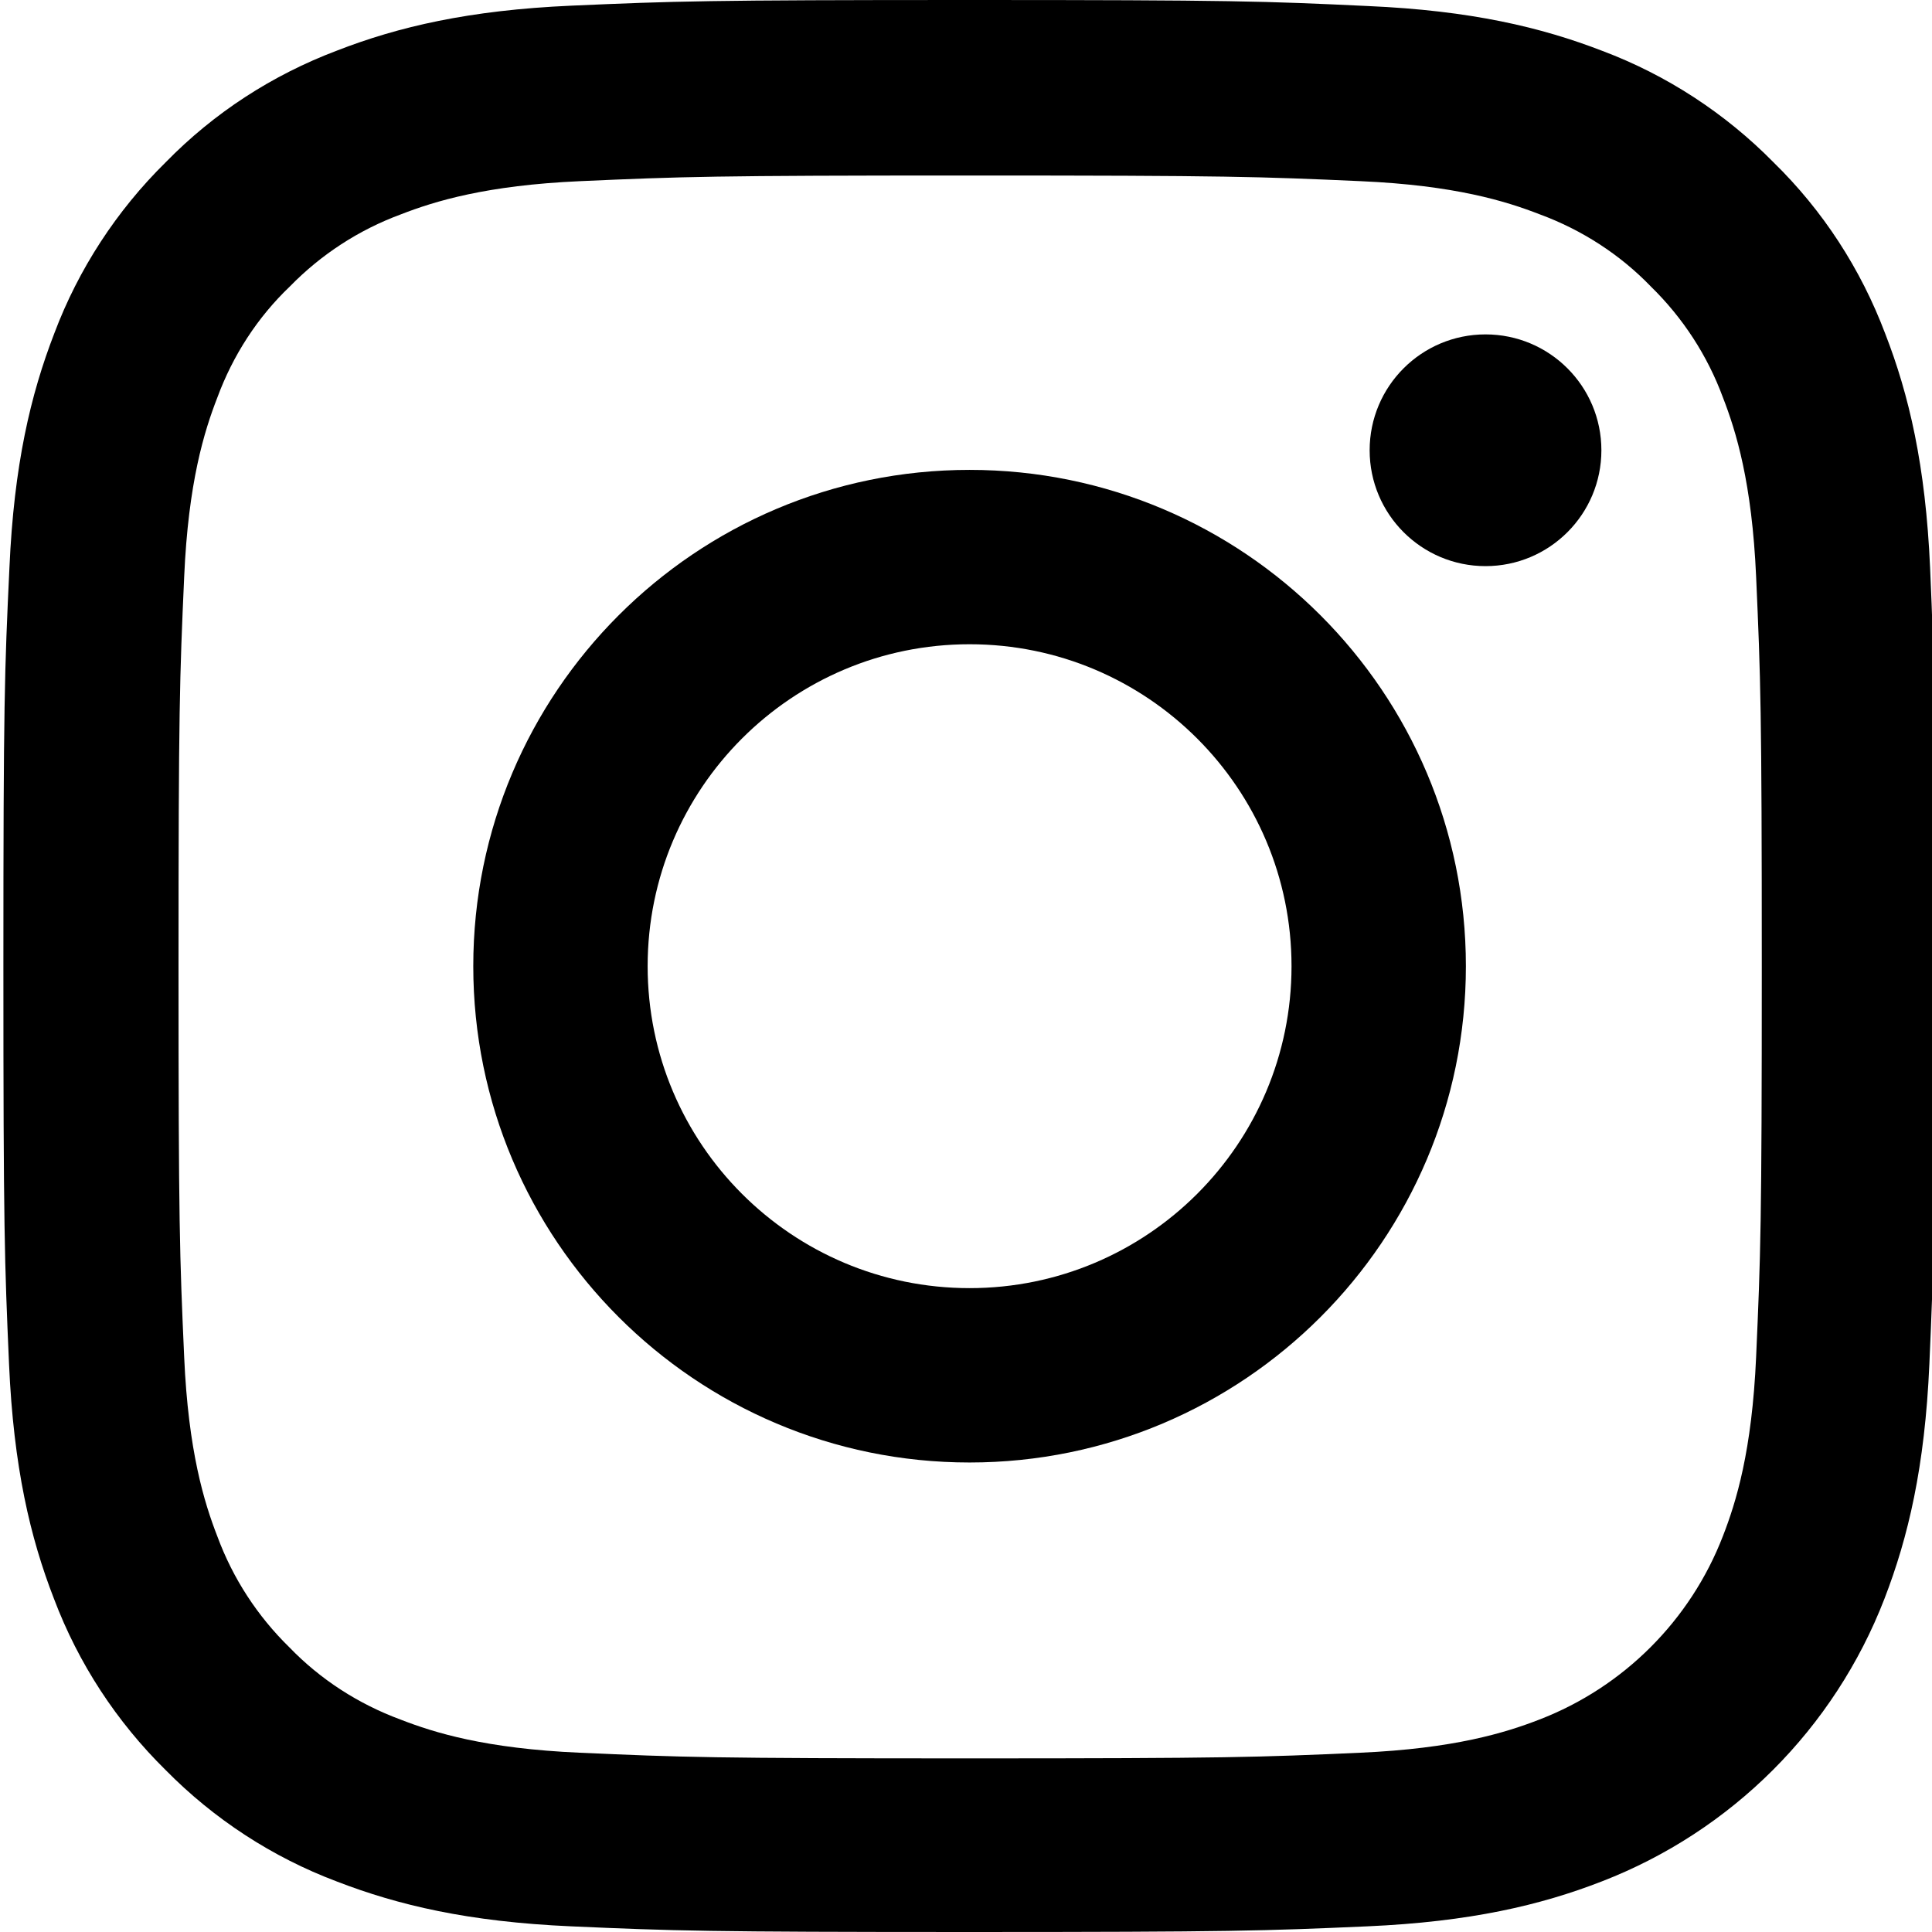
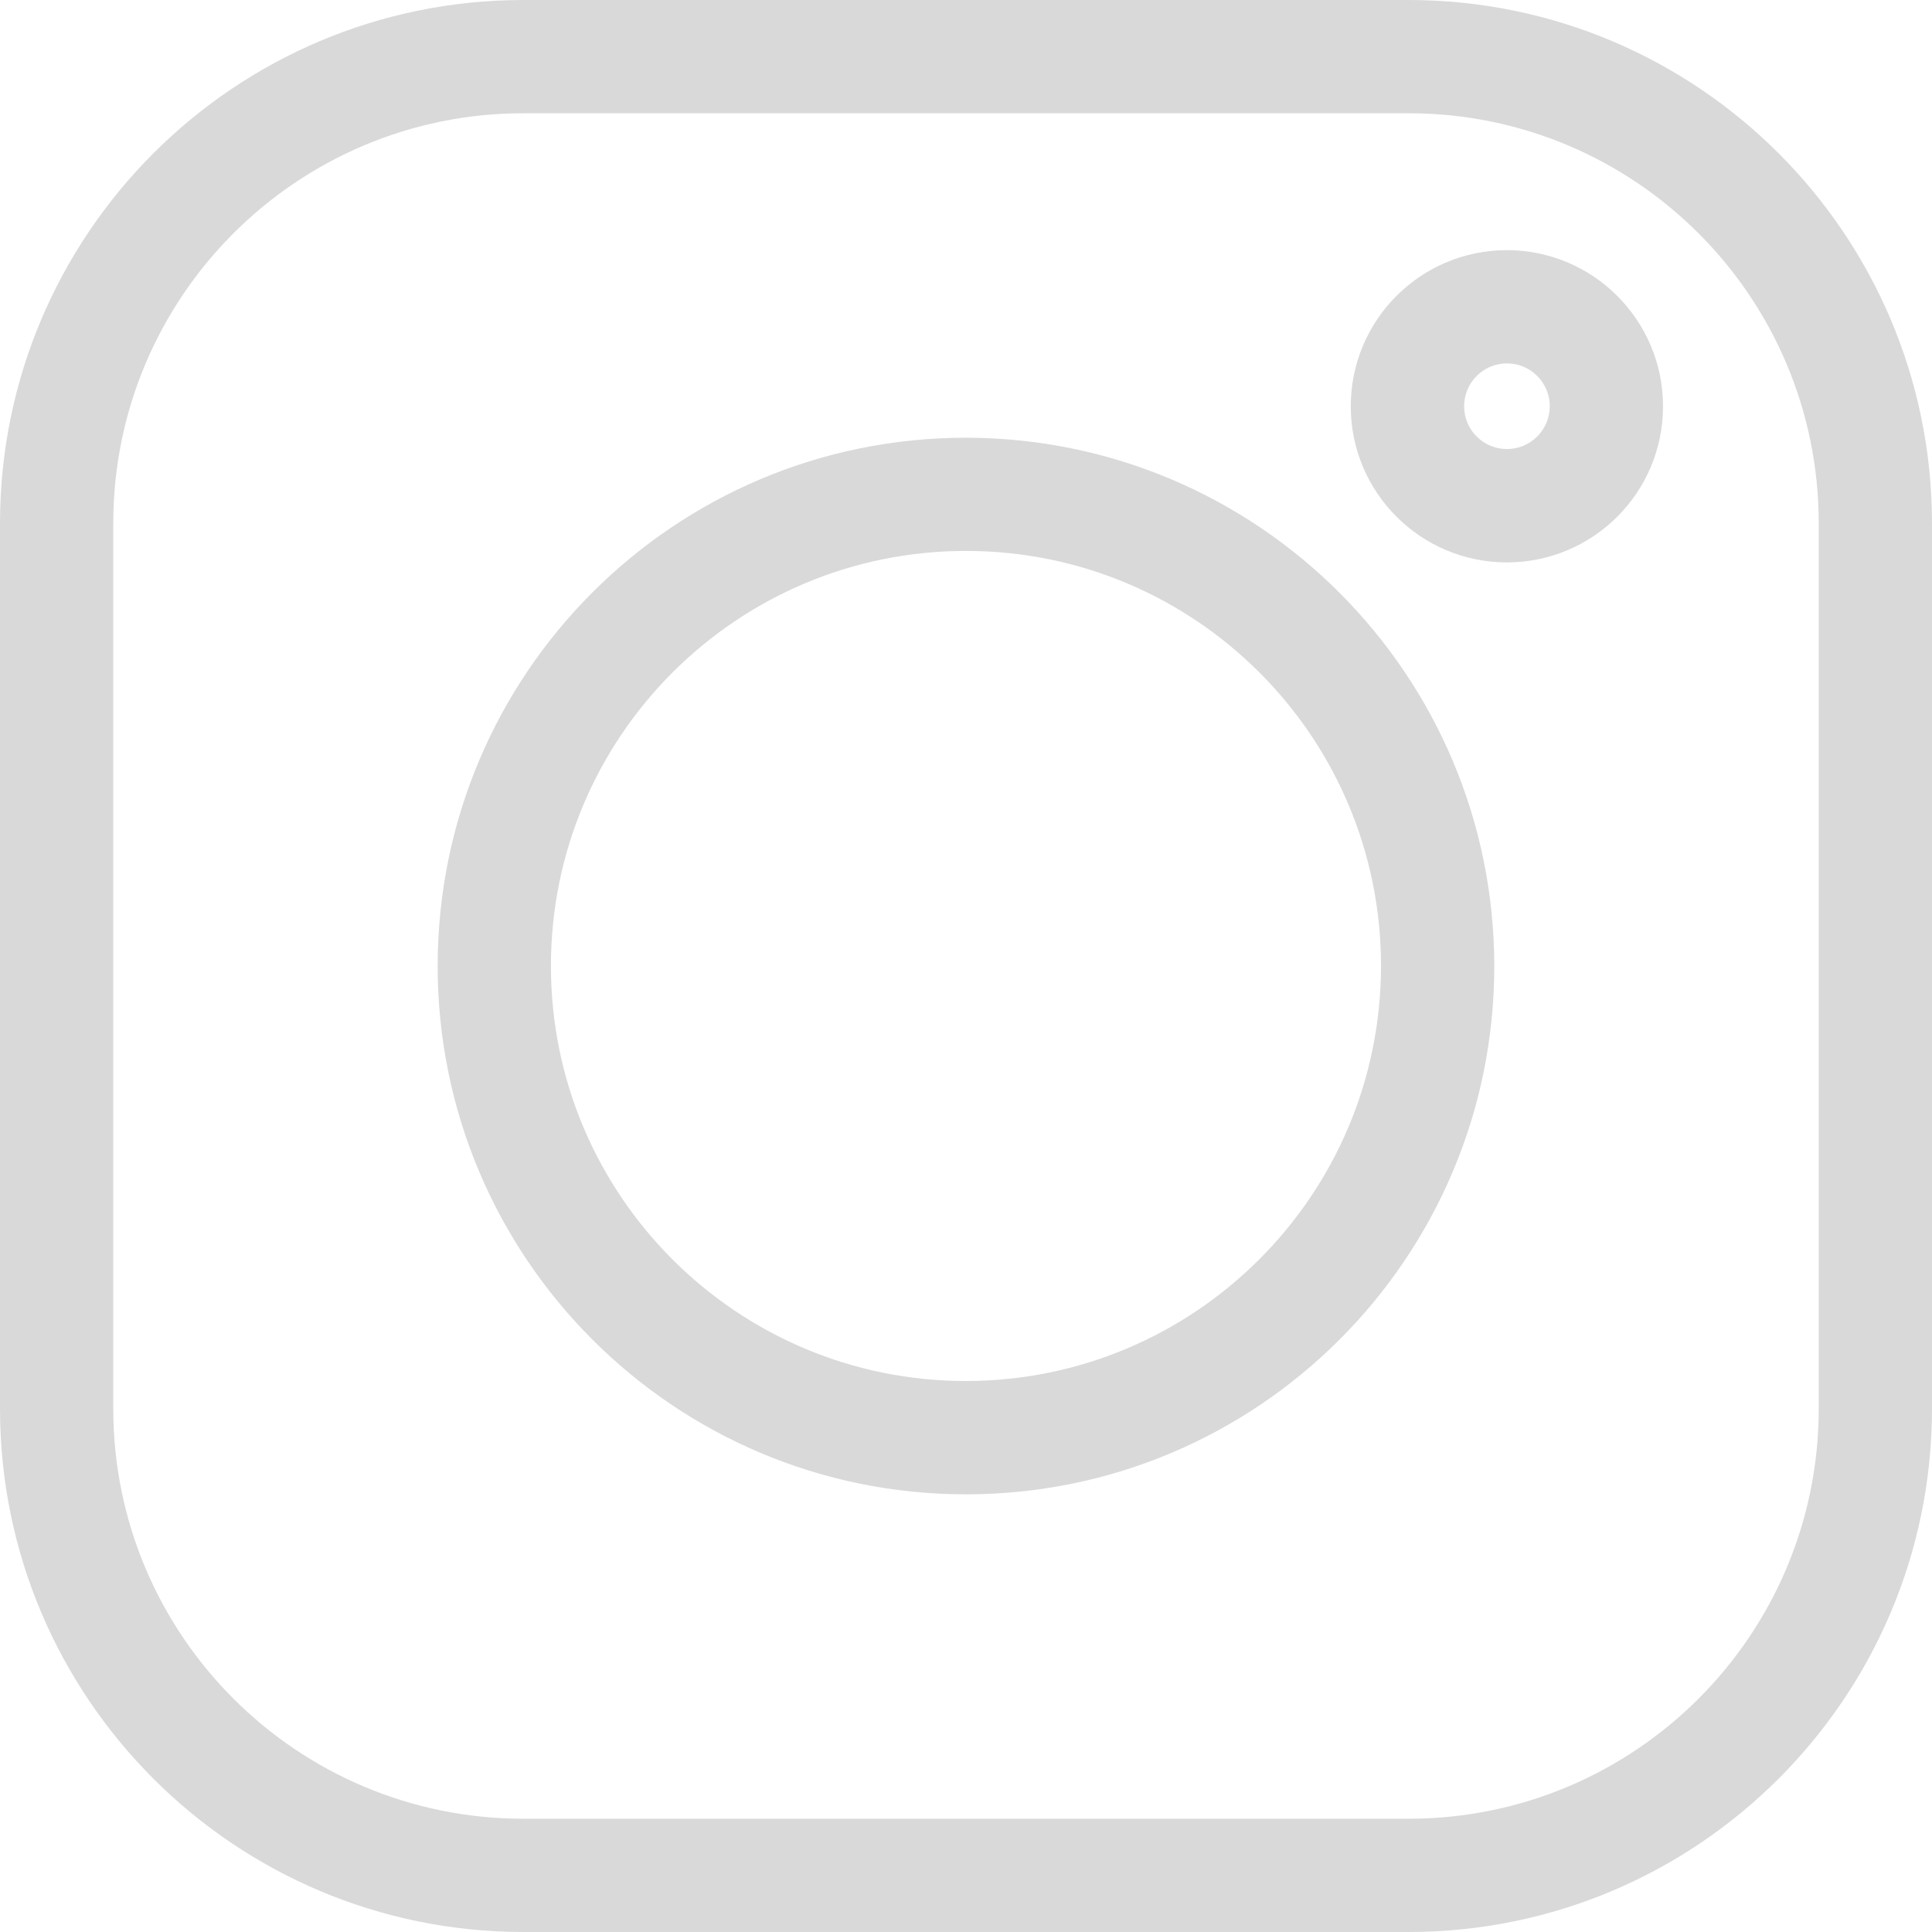
- <svg xmlns="http://www.w3.org/2000/svg" height="511pt" viewBox="0 0 511 511.9" width="511pt">
-   <path d="m510.949 150.5c-1.199-27.199-5.598-45.898-11.898-62.102-6.5-17.199-16.5-32.598-29.602-45.398-12.801-13-28.301-23.102-45.301-29.5-16.297-6.301-34.898-10.699-62.098-11.898-27.402-1.301-36.102-1.602-105.602-1.602s-78.199.301-105.5 1.5c-27.199 1.199-45.898 5.602-62.098 11.898-17.203 6.5-32.602 16.5-45.402 29.602-13 12.801-23.098 28.301-29.5 45.301-6.301 16.301-10.699 34.898-11.898 62.098-1.301 27.402-1.602 36.102-1.602 105.602s.301 78.199 1.5 105.5c1.199 27.199 5.602 45.898 11.902 62.102 6.5 17.199 16.598 32.598 29.598 45.398 12.801 13 28.301 23.102 45.301 29.5 16.301 6.301 34.898 10.699 62.102 11.898 27.297 1.203 36 1.5 105.5 1.5s78.199-.297 105.5-1.5c27.199-1.199 45.898-5.598 62.098-11.898 34.402-13.301 61.602-40.5 74.902-74.898 6.297-16.301 10.699-34.902 11.898-62.102 1.199-27.301 1.5-36 1.5-105.5s-.102-78.199-1.301-105.5zm-46.098 209c-1.102 25-5.301 38.5-8.801 47.5-8.602 22.301-26.301 40-48.602 48.602-9 3.5-22.598 7.699-47.5 8.797-27 1.203-35.098 1.5-103.398 1.5s-76.5-.297-103.402-1.5c-25-1.098-38.5-5.297-47.5-8.797-11.098-4.102-21.199-10.602-29.398-19.102-8.5-8.301-15-18.301-19.102-29.398-3.5-9-7.699-22.602-8.797-47.5-1.203-27-1.5-35.102-1.5-103.402s.297-76.5 1.5-103.398c1.098-25 5.297-38.5 8.797-47.5 4.102-11.102 10.602-21.199 19.203-29.402 8.297-8.5 18.297-15 29.398-19.098 9-3.5 22.602-7.699 47.5-8.801 27-1.199 35.102-1.5 103.398-1.5 68.402 0 76.5.301 103.402 1.5 25 1.102 38.5 5.301 47.5 8.801 11.098 4.098 21.199 10.598 29.398 19.098 8.5 8.301 15 18.301 19.102 29.402 3.5 9 7.699 22.598 8.801 47.5 1.199 27 1.5 35.098 1.5 103.398s-.301 76.301-1.5 103.301zm0 0" />
-   <path d="m256.449 124.5c-72.598 0-131.5 58.898-131.5 131.5s58.902 131.5 131.5 131.5c72.602 0 131.5-58.898 131.5-131.5s-58.898-131.5-131.5-131.5zm0 216.801c-47.098 0-85.301-38.199-85.301-85.301s38.203-85.301 85.301-85.301c47.102 0 85.301 38.199 85.301 85.301s-38.199 85.301-85.301 85.301zm0 0" />
-   <path d="m423.852 119.301c0 16.953-13.746 30.699-30.703 30.699-16.953 0-30.699-13.746-30.699-30.699 0-16.957 13.746-30.699 30.699-30.699 16.957 0 30.703 13.742 30.703 30.699zm0 0" />
+ <svg xmlns="http://www.w3.org/2000/svg" id="Layer_1" data-name="Layer 1" viewBox="0 0 422.71 422.71">
+   <defs>
+     <style>.cls-1{fill:#d9d9d9;}</style>
+   </defs>
+   <path class="cls-1" d="M308.29,0H114.42A114.55,114.55,0,0,0,0,114.42V308.29A114.55,114.55,0,0,0,114.42,422.71H308.29A114.55,114.55,0,0,0,422.71,308.29V114.42A114.55,114.55,0,0,0,308.29,0Zm89.64,308.29a89.74,89.74,0,0,1-89.64,89.64H114.42a89.74,89.74,0,0,1-89.64-89.64V114.42a89.74,89.74,0,0,1,89.64-89.64H308.29a89.74,89.74,0,0,1,89.64,89.64Z" />
+   <path class="cls-1" d="M211.36,95.77A115.59,115.59,0,1,0,326.94,211.36,115.72,115.72,0,0,0,211.36,95.77Zm0,206.39a90.81,90.81,0,1,1,90.8-90.8A90.91,90.91,0,0,1,211.36,302.16Z" />
+   <path class="cls-1" d="M329.7,54.73a34.16,34.16,0,1,0,34.16,34.15A34.19,34.19,0,0,0,329.7,54.73Zm0,43.52a9.37,9.37,0,1,1,9.38-9.37A9.38,9.38,0,0,1,329.7,98.25Z" />
</svg>
